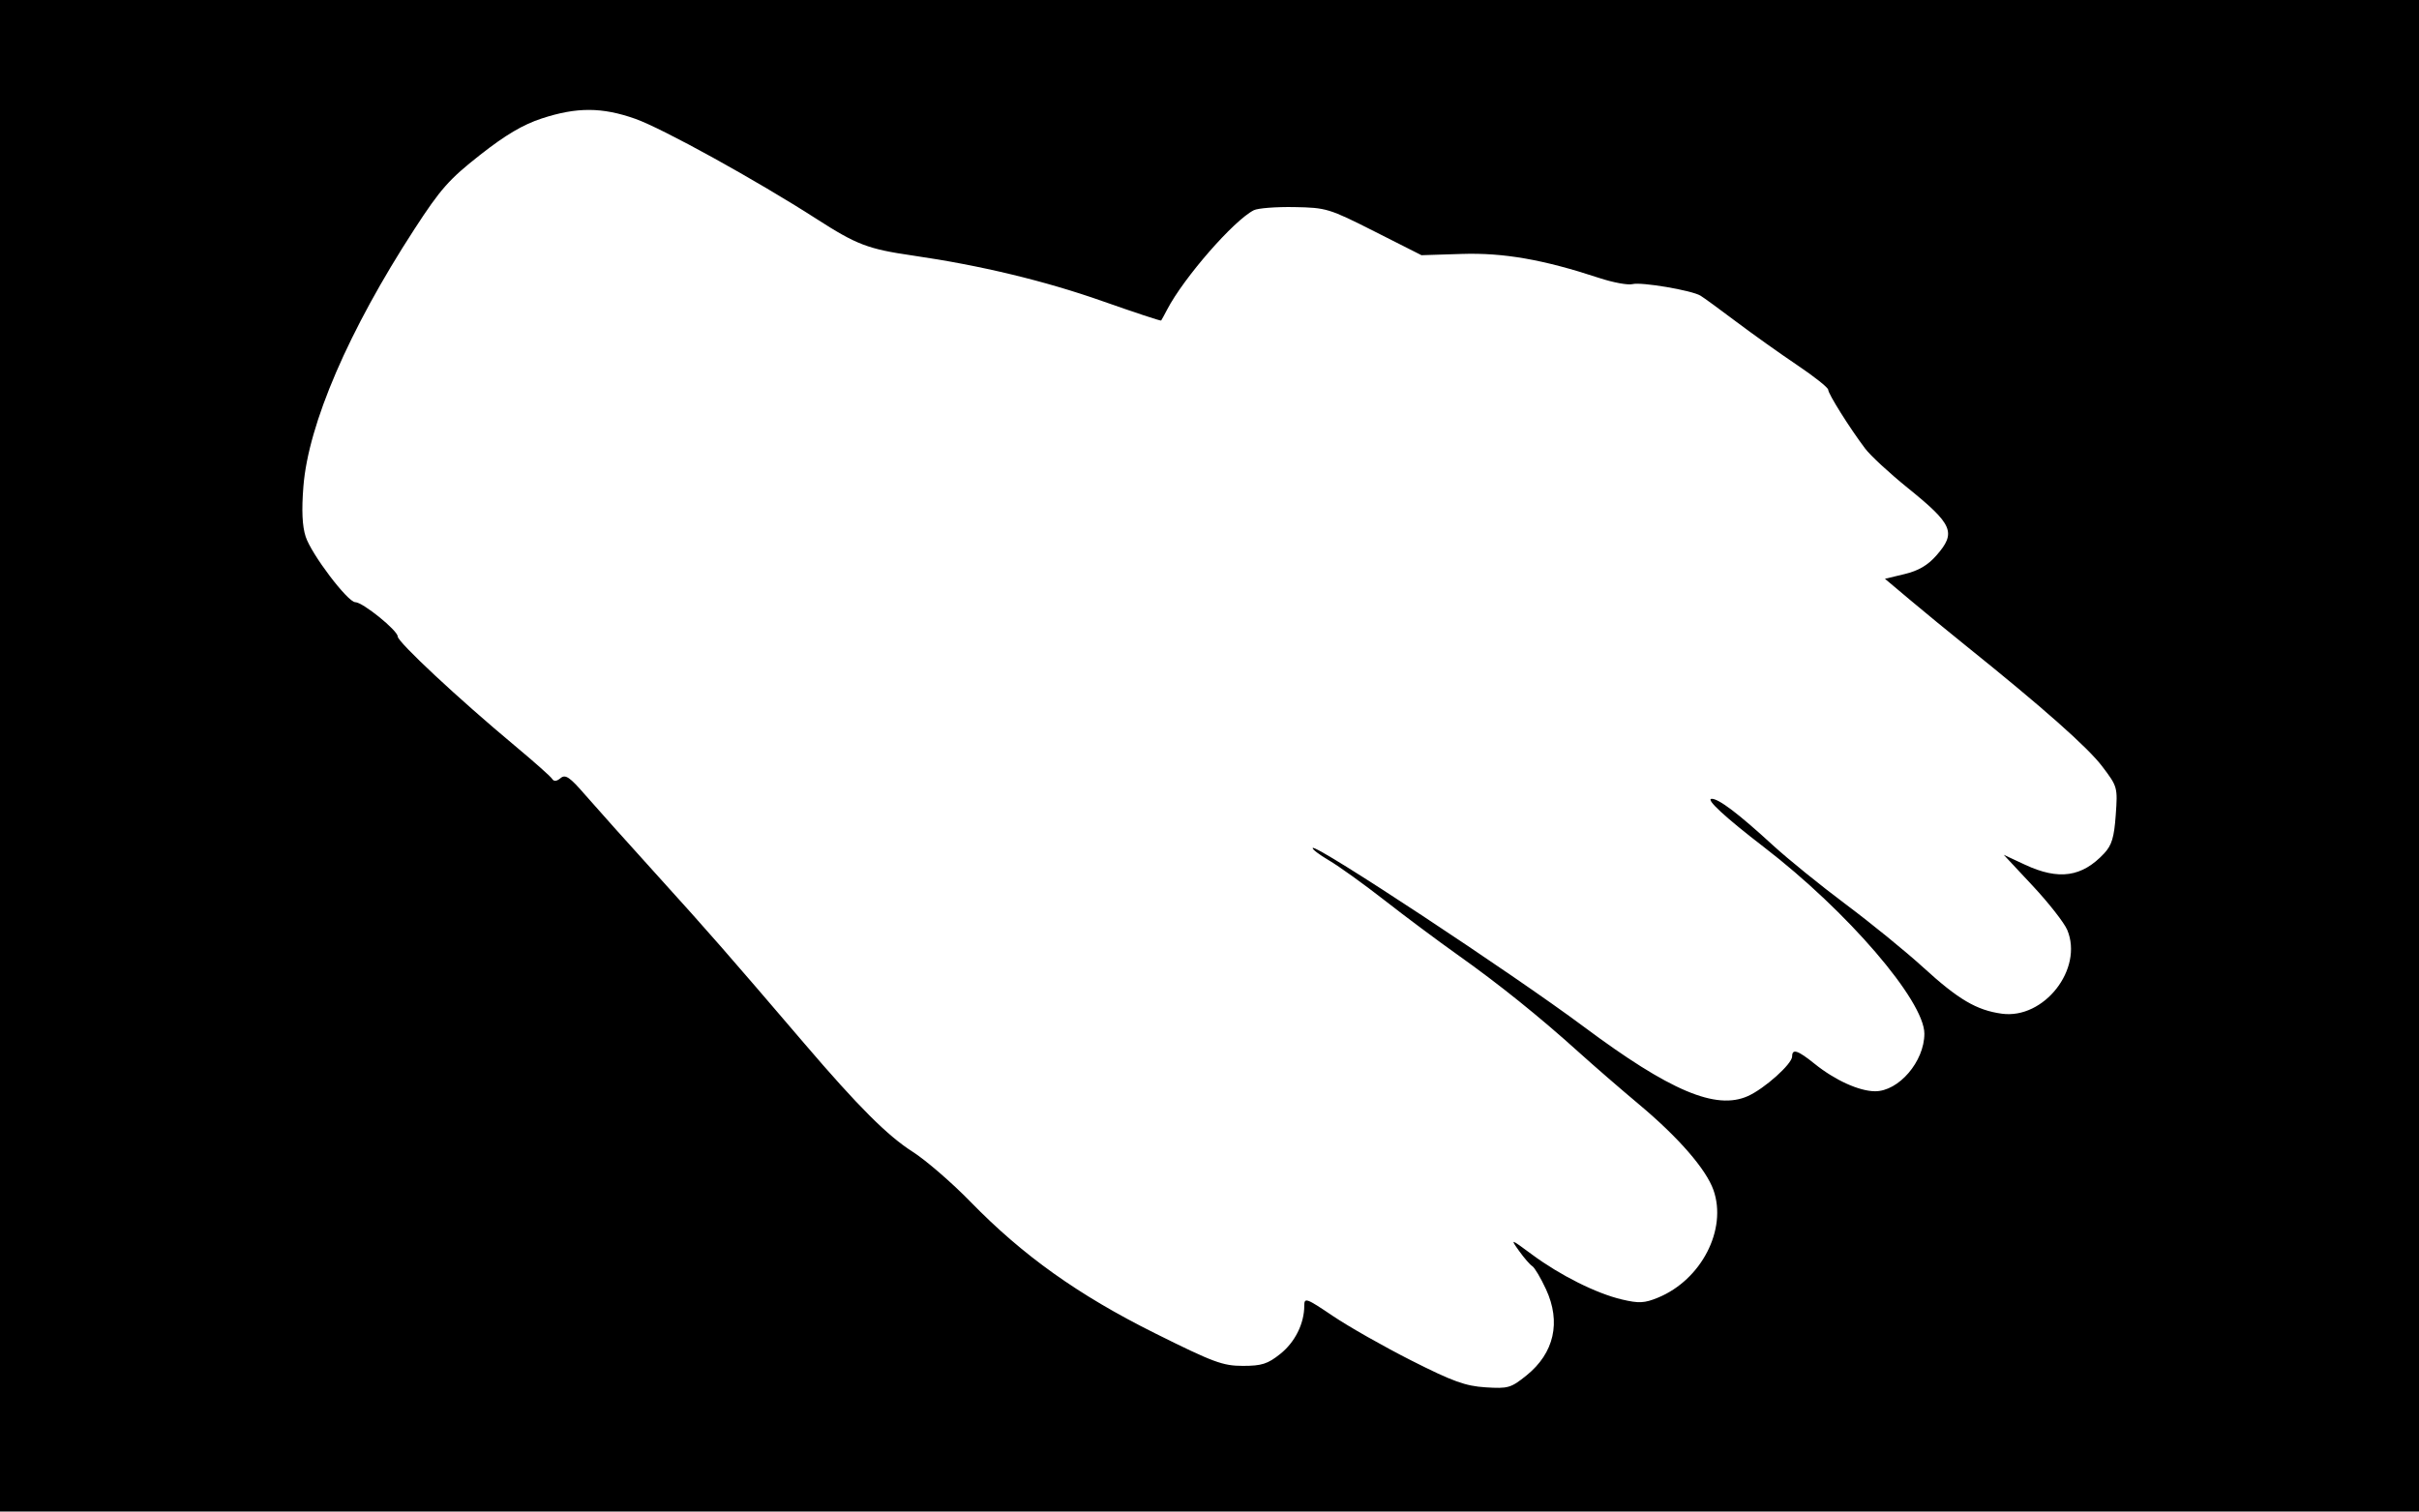
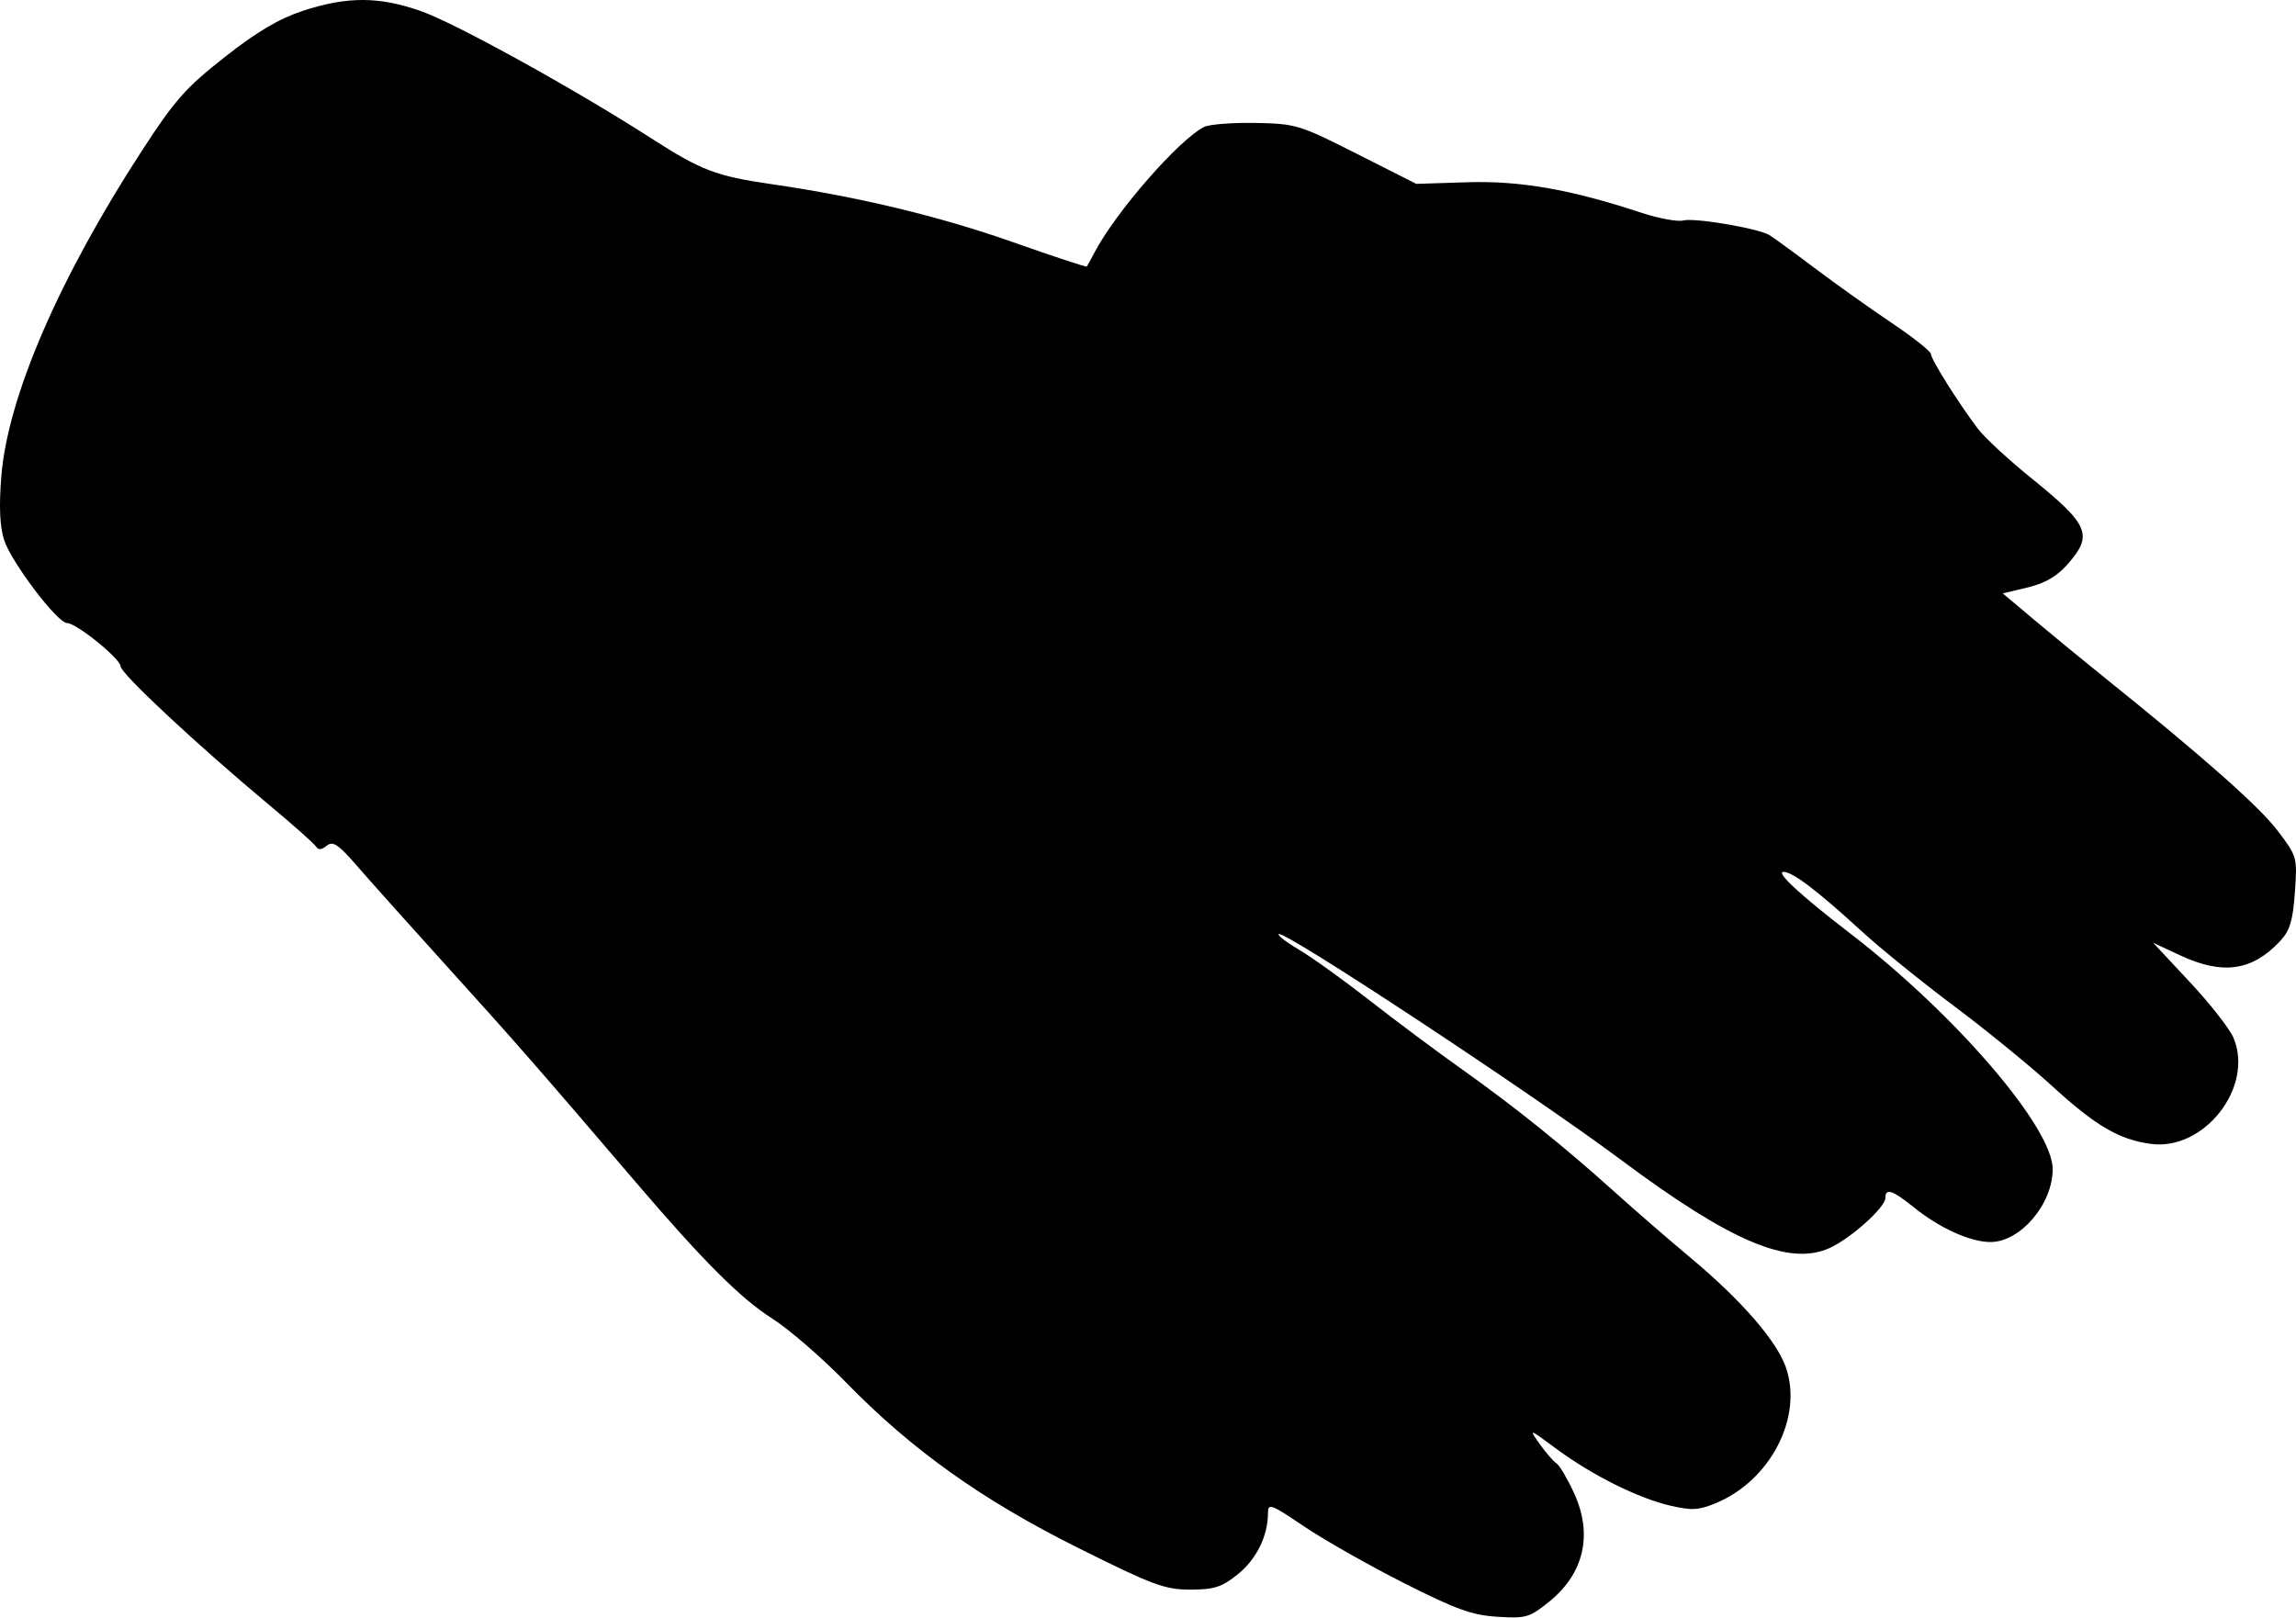
- <svg xmlns="http://www.w3.org/2000/svg" id="skin-9" fill="none" viewBox="0 0 176 110">
-   <path clip-rule="evenodd" d="M176 0H0V110H176V0ZM34.923 11.279C36.778 9.821 38.046 9.071 39.417 8.621C41.963 7.786 43.804 7.792 46.217 8.645C48.202 9.345 55.056 13.132 59.401 15.927C62.33 17.811 63.147 18.123 66.398 18.595C71.329 19.31 76.017 20.438 80.221 21.919C82.532 22.734 84.45 23.368 84.482 23.327C84.514 23.287 84.709 22.931 84.914 22.536C86.126 20.211 89.766 16.037 91.226 15.298C91.521 15.149 92.847 15.046 94.173 15.07C96.502 15.112 96.702 15.173 100.004 16.843L103.424 18.572L106.349 18.48C109.398 18.383 112.286 18.888 116.341 20.225C117.353 20.559 118.448 20.762 118.774 20.677C119.421 20.508 123.066 21.125 123.719 21.514C123.941 21.646 125.107 22.496 126.309 23.401C127.512 24.308 129.513 25.732 130.755 26.567C131.998 27.402 133.015 28.21 133.015 28.363C133.015 28.661 134.564 31.13 135.699 32.638C136.08 33.146 137.466 34.429 138.778 35.489C142.104 38.177 142.35 38.755 140.88 40.431C140.259 41.139 139.579 41.536 138.572 41.778L137.143 42.121L138.942 43.635C139.931 44.468 141.79 45.994 143.073 47.025C148.643 51.501 151.896 54.382 152.951 55.773C154.067 57.245 154.08 57.293 153.936 59.312C153.82 60.94 153.648 61.511 153.096 62.103C151.483 63.831 149.794 64.075 147.344 62.934L145.785 62.207L147.898 64.469C149.06 65.712 150.19 67.156 150.408 67.677C151.596 70.51 148.718 74.193 145.646 73.771C143.811 73.519 142.484 72.738 139.934 70.407C138.689 69.268 136.158 67.206 134.31 65.824C132.462 64.441 130.07 62.502 128.994 61.515C126.475 59.203 125.045 58.12 124.533 58.133C124.073 58.145 125.522 59.483 128.35 61.657C134.413 66.317 140.012 72.832 140.012 75.225C140.012 77.248 138.142 79.428 136.418 79.416C135.261 79.408 133.504 78.609 132.027 77.418C130.798 76.428 130.391 76.295 130.391 76.883C130.391 77.426 128.386 79.223 127.172 79.767C124.847 80.81 121.5 79.394 115.218 74.709C110.065 70.866 95.781 61.443 95.514 61.71C95.44 61.784 95.971 62.191 96.694 62.615C97.416 63.039 99.226 64.339 100.716 65.503C102.205 66.668 104.604 68.458 106.047 69.482C109.06 71.619 111.975 73.963 114.874 76.578C115.986 77.581 117.951 79.284 119.24 80.362C122.115 82.766 124.131 85.086 124.667 86.606C125.677 89.473 123.789 93.137 120.63 94.436C119.649 94.84 119.244 94.86 118.007 94.569C116.146 94.13 113.527 92.82 111.474 91.303C109.883 90.126 109.876 90.124 110.524 91.035C110.883 91.539 111.315 92.038 111.484 92.142C111.654 92.247 112.103 93.005 112.483 93.826C113.59 96.217 113.08 98.47 111.062 100.097C109.931 101.008 109.728 101.067 108.084 100.962C106.621 100.869 105.7 100.536 102.685 99.01C100.686 97.999 98.116 96.539 96.973 95.768C95.04 94.462 94.896 94.41 94.896 95.022C94.896 96.321 94.222 97.675 93.151 98.53C92.233 99.263 91.801 99.401 90.427 99.401C88.966 99.401 88.285 99.147 84.009 97.016C78.458 94.249 74.414 91.367 70.626 87.475C69.263 86.076 67.36 84.429 66.398 83.817C64.569 82.652 62.441 80.524 58.527 75.946C52.882 69.344 51.602 67.879 47.886 63.777C45.721 61.387 43.334 58.721 42.581 57.852C41.449 56.545 41.139 56.334 40.785 56.628C40.495 56.869 40.297 56.885 40.169 56.678C40.065 56.509 38.84 55.421 37.446 54.26C33.368 50.86 28.936 46.725 28.936 46.319C28.936 45.884 26.39 43.824 25.852 43.824C25.299 43.824 22.654 40.331 22.239 39.054C21.989 38.284 21.937 37.138 22.074 35.407C22.434 30.85 25.375 24.03 30.151 16.677C32.052 13.751 32.676 13.044 34.923 11.279Z" fill="currentColor" fill-rule="evenodd">
+ <svg xmlns="http://www.w3.org/2000/svg" id="skin-9" fill="none" viewBox="22 8 132 93.01">
+   <path clip-rule="evenodd" d="M34.923 11.279C36.778 9.821 38.046 9.071 39.417 8.621C41.963 7.786 43.804 7.792 46.217 8.645C48.202 9.345 55.056 13.132 59.401 15.927C62.33 17.811 63.147 18.123 66.398 18.595C71.329 19.31 76.017 20.438 80.221 21.919C82.532 22.734 84.45 23.368 84.482 23.327C84.514 23.287 84.709 22.931 84.914 22.536C86.126 20.211 89.766 16.037 91.226 15.298C91.521 15.149 92.847 15.046 94.173 15.07C96.502 15.112 96.702 15.173 100.004 16.843L103.424 18.572L106.349 18.48C109.398 18.383 112.286 18.888 116.341 20.225C117.353 20.559 118.448 20.762 118.774 20.677C119.421 20.508 123.066 21.125 123.719 21.514C123.941 21.646 125.107 22.496 126.309 23.401C127.512 24.308 129.513 25.732 130.755 26.567C131.998 27.402 133.015 28.21 133.015 28.363C133.015 28.661 134.564 31.13 135.699 32.638C136.08 33.146 137.466 34.429 138.778 35.489C142.104 38.177 142.35 38.755 140.88 40.431C140.259 41.139 139.579 41.536 138.572 41.778L137.143 42.121L138.942 43.635C139.931 44.468 141.79 45.994 143.073 47.025C148.643 51.501 151.896 54.382 152.951 55.773C154.067 57.245 154.08 57.293 153.936 59.312C153.82 60.94 153.648 61.511 153.096 62.103C151.483 63.831 149.794 64.075 147.344 62.934L145.785 62.207L147.898 64.469C149.06 65.712 150.19 67.156 150.408 67.677C151.596 70.51 148.718 74.193 145.646 73.771C143.811 73.519 142.484 72.738 139.934 70.407C138.689 69.268 136.158 67.206 134.31 65.824C132.462 64.441 130.07 62.502 128.994 61.515C126.475 59.203 125.045 58.12 124.533 58.133C124.073 58.145 125.522 59.483 128.35 61.657C134.413 66.317 140.012 72.832 140.012 75.225C140.012 77.248 138.142 79.428 136.418 79.416C135.261 79.408 133.504 78.609 132.027 77.418C130.798 76.428 130.391 76.295 130.391 76.883C130.391 77.426 128.386 79.223 127.172 79.767C124.847 80.81 121.5 79.394 115.218 74.709C110.065 70.866 95.781 61.443 95.514 61.71C95.44 61.784 95.971 62.191 96.694 62.615C97.416 63.039 99.226 64.339 100.716 65.503C102.205 66.668 104.604 68.458 106.047 69.482C109.06 71.619 111.975 73.963 114.874 76.578C115.986 77.581 117.951 79.284 119.24 80.362C122.115 82.766 124.131 85.086 124.667 86.606C125.677 89.473 123.789 93.137 120.63 94.436C119.649 94.84 119.244 94.86 118.007 94.569C116.146 94.13 113.527 92.82 111.474 91.303C109.883 90.126 109.876 90.124 110.524 91.035C110.883 91.539 111.315 92.038 111.484 92.142C111.654 92.247 112.103 93.005 112.483 93.826C113.59 96.217 113.08 98.47 111.062 100.097C109.931 101.008 109.728 101.067 108.084 100.962C106.621 100.869 105.7 100.536 102.685 99.01C100.686 97.999 98.116 96.539 96.973 95.768C95.04 94.462 94.896 94.41 94.896 95.022C94.896 96.321 94.222 97.675 93.151 98.53C92.233 99.263 91.801 99.401 90.427 99.401C88.966 99.401 88.285 99.147 84.009 97.016C78.458 94.249 74.414 91.367 70.626 87.475C69.263 86.076 67.36 84.429 66.398 83.817C64.569 82.652 62.441 80.524 58.527 75.946C52.882 69.344 51.602 67.879 47.886 63.777C45.721 61.387 43.334 58.721 42.581 57.852C41.449 56.545 41.139 56.334 40.785 56.628C40.495 56.869 40.297 56.885 40.169 56.678C40.065 56.509 38.84 55.421 37.446 54.26C33.368 50.86 28.936 46.725 28.936 46.319C28.936 45.884 26.39 43.824 25.852 43.824C25.299 43.824 22.654 40.331 22.239 39.054C21.989 38.284 21.937 37.138 22.074 35.407C22.434 30.85 25.375 24.03 30.151 16.677C32.052 13.751 32.676 13.044 34.923 11.279Z" fill="currentColor" fill-rule="evenodd">
    </path>
</svg>
